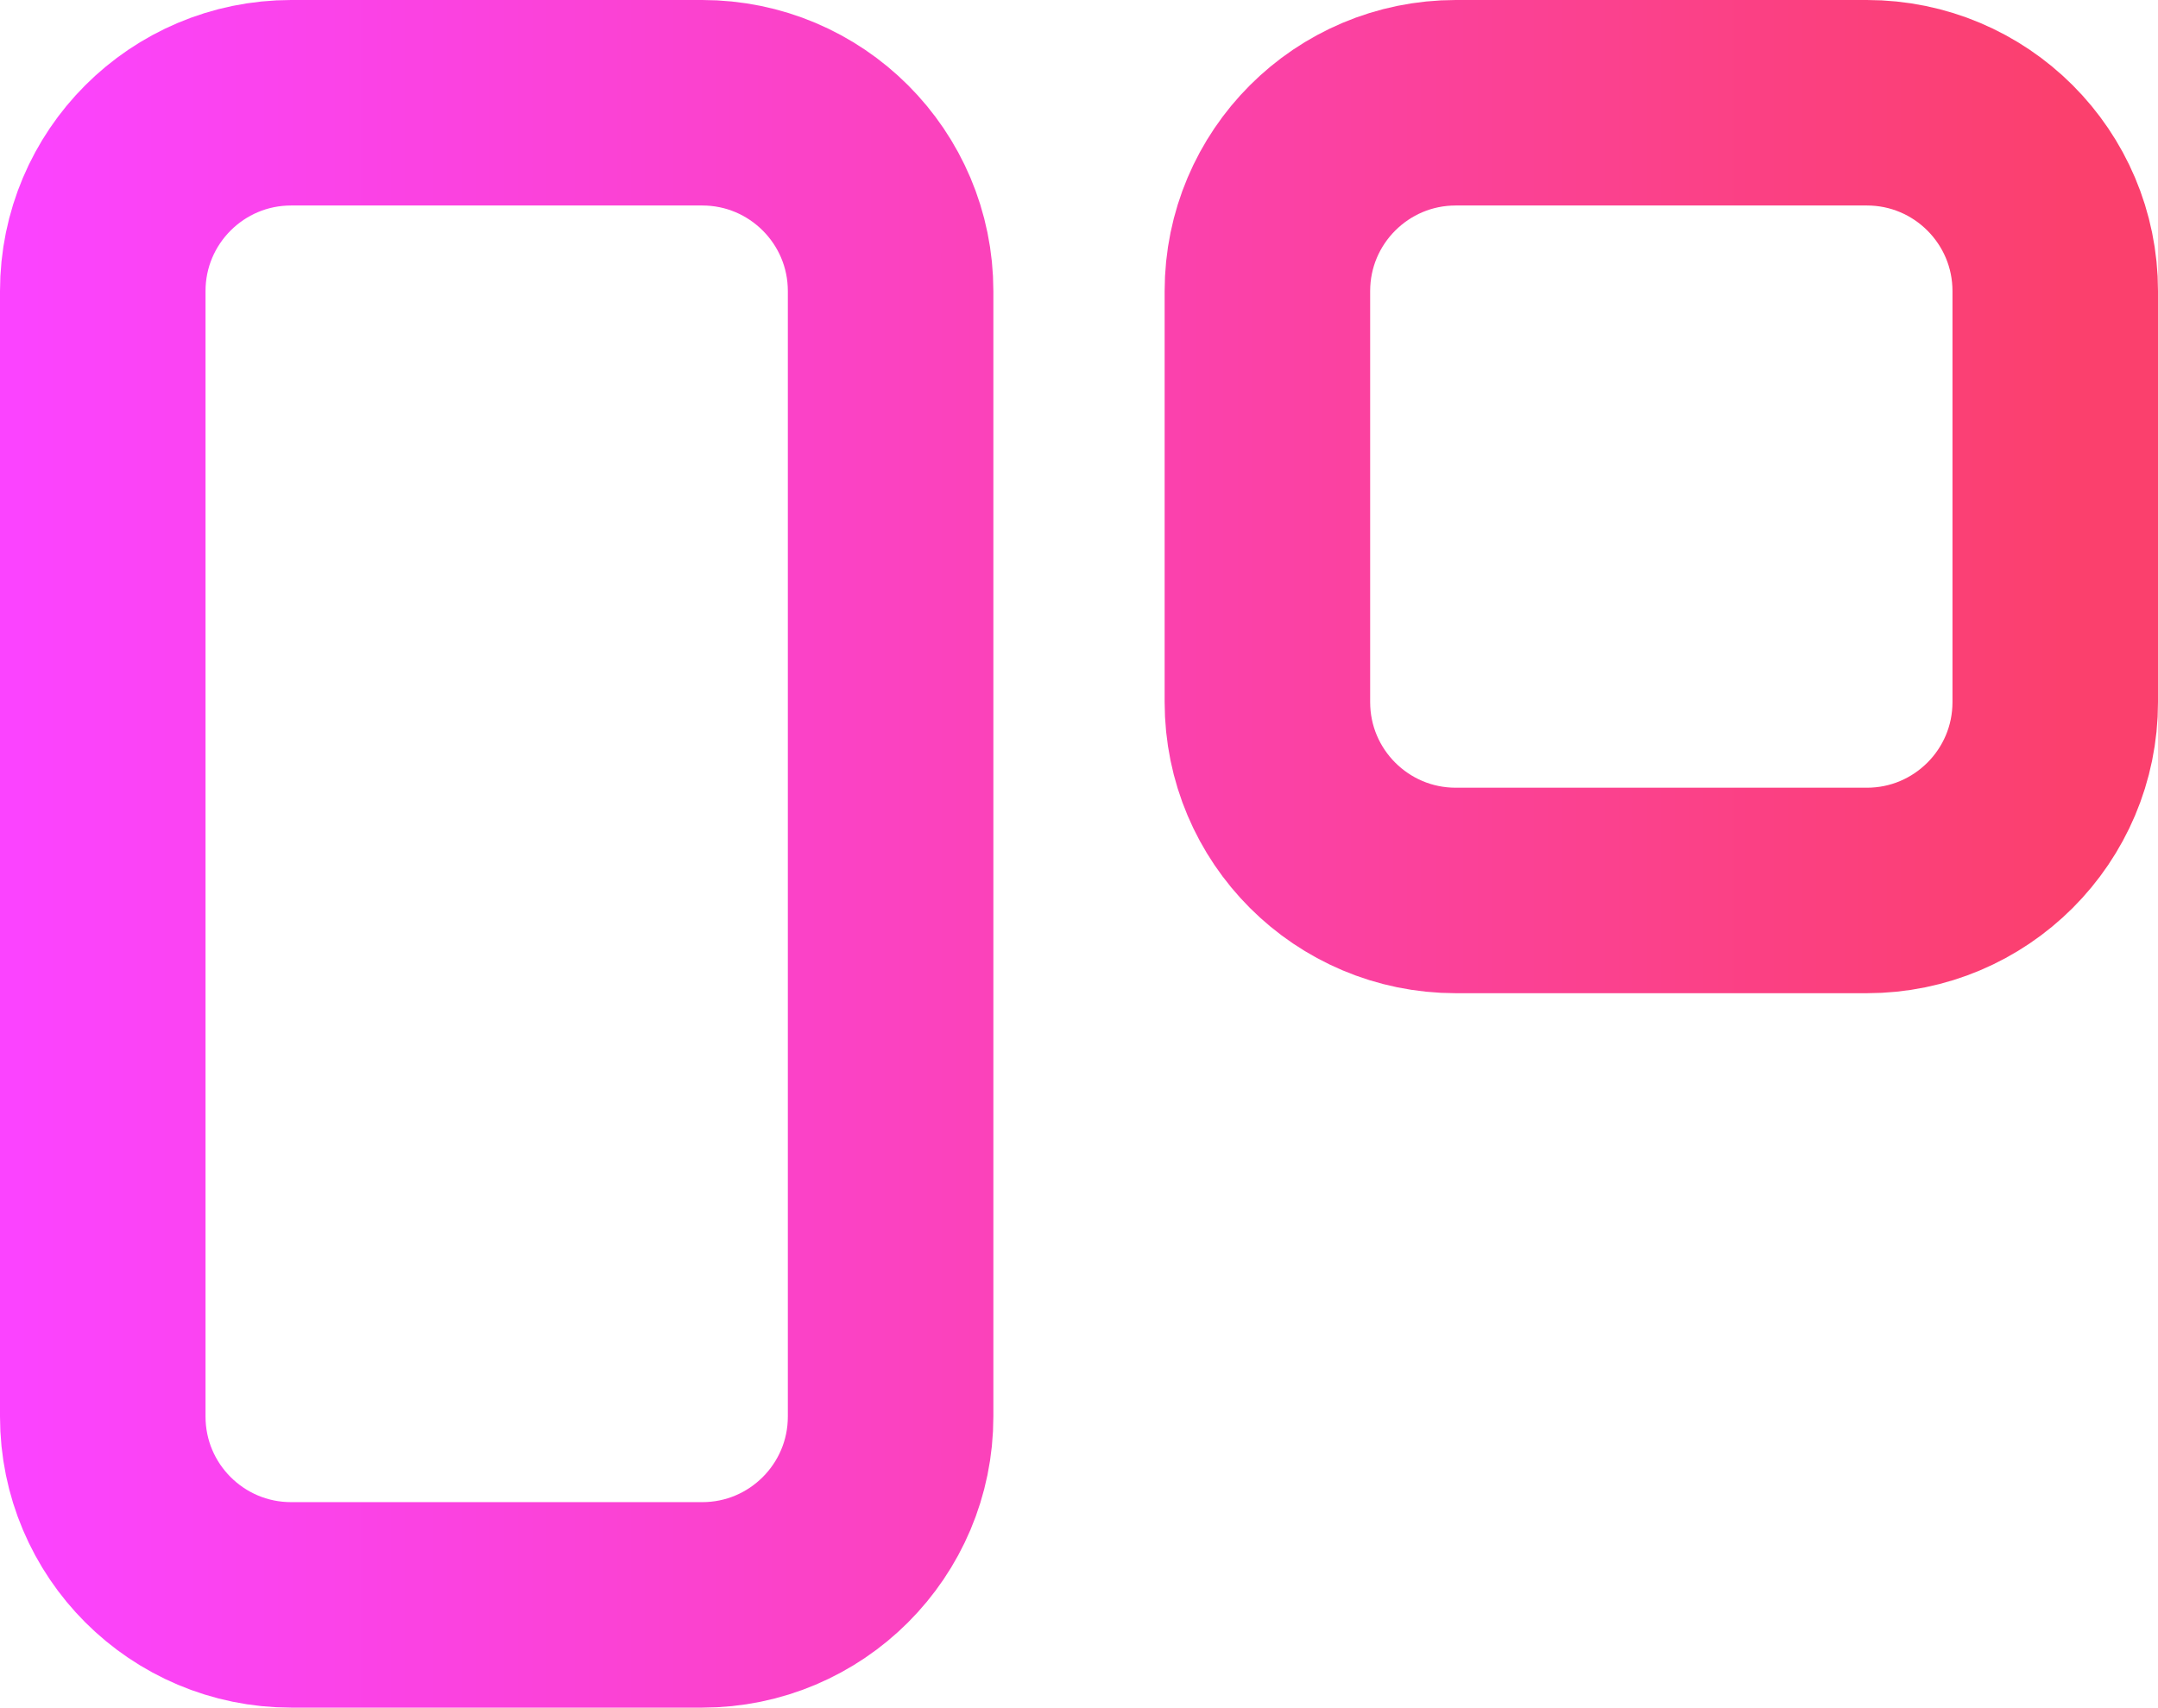
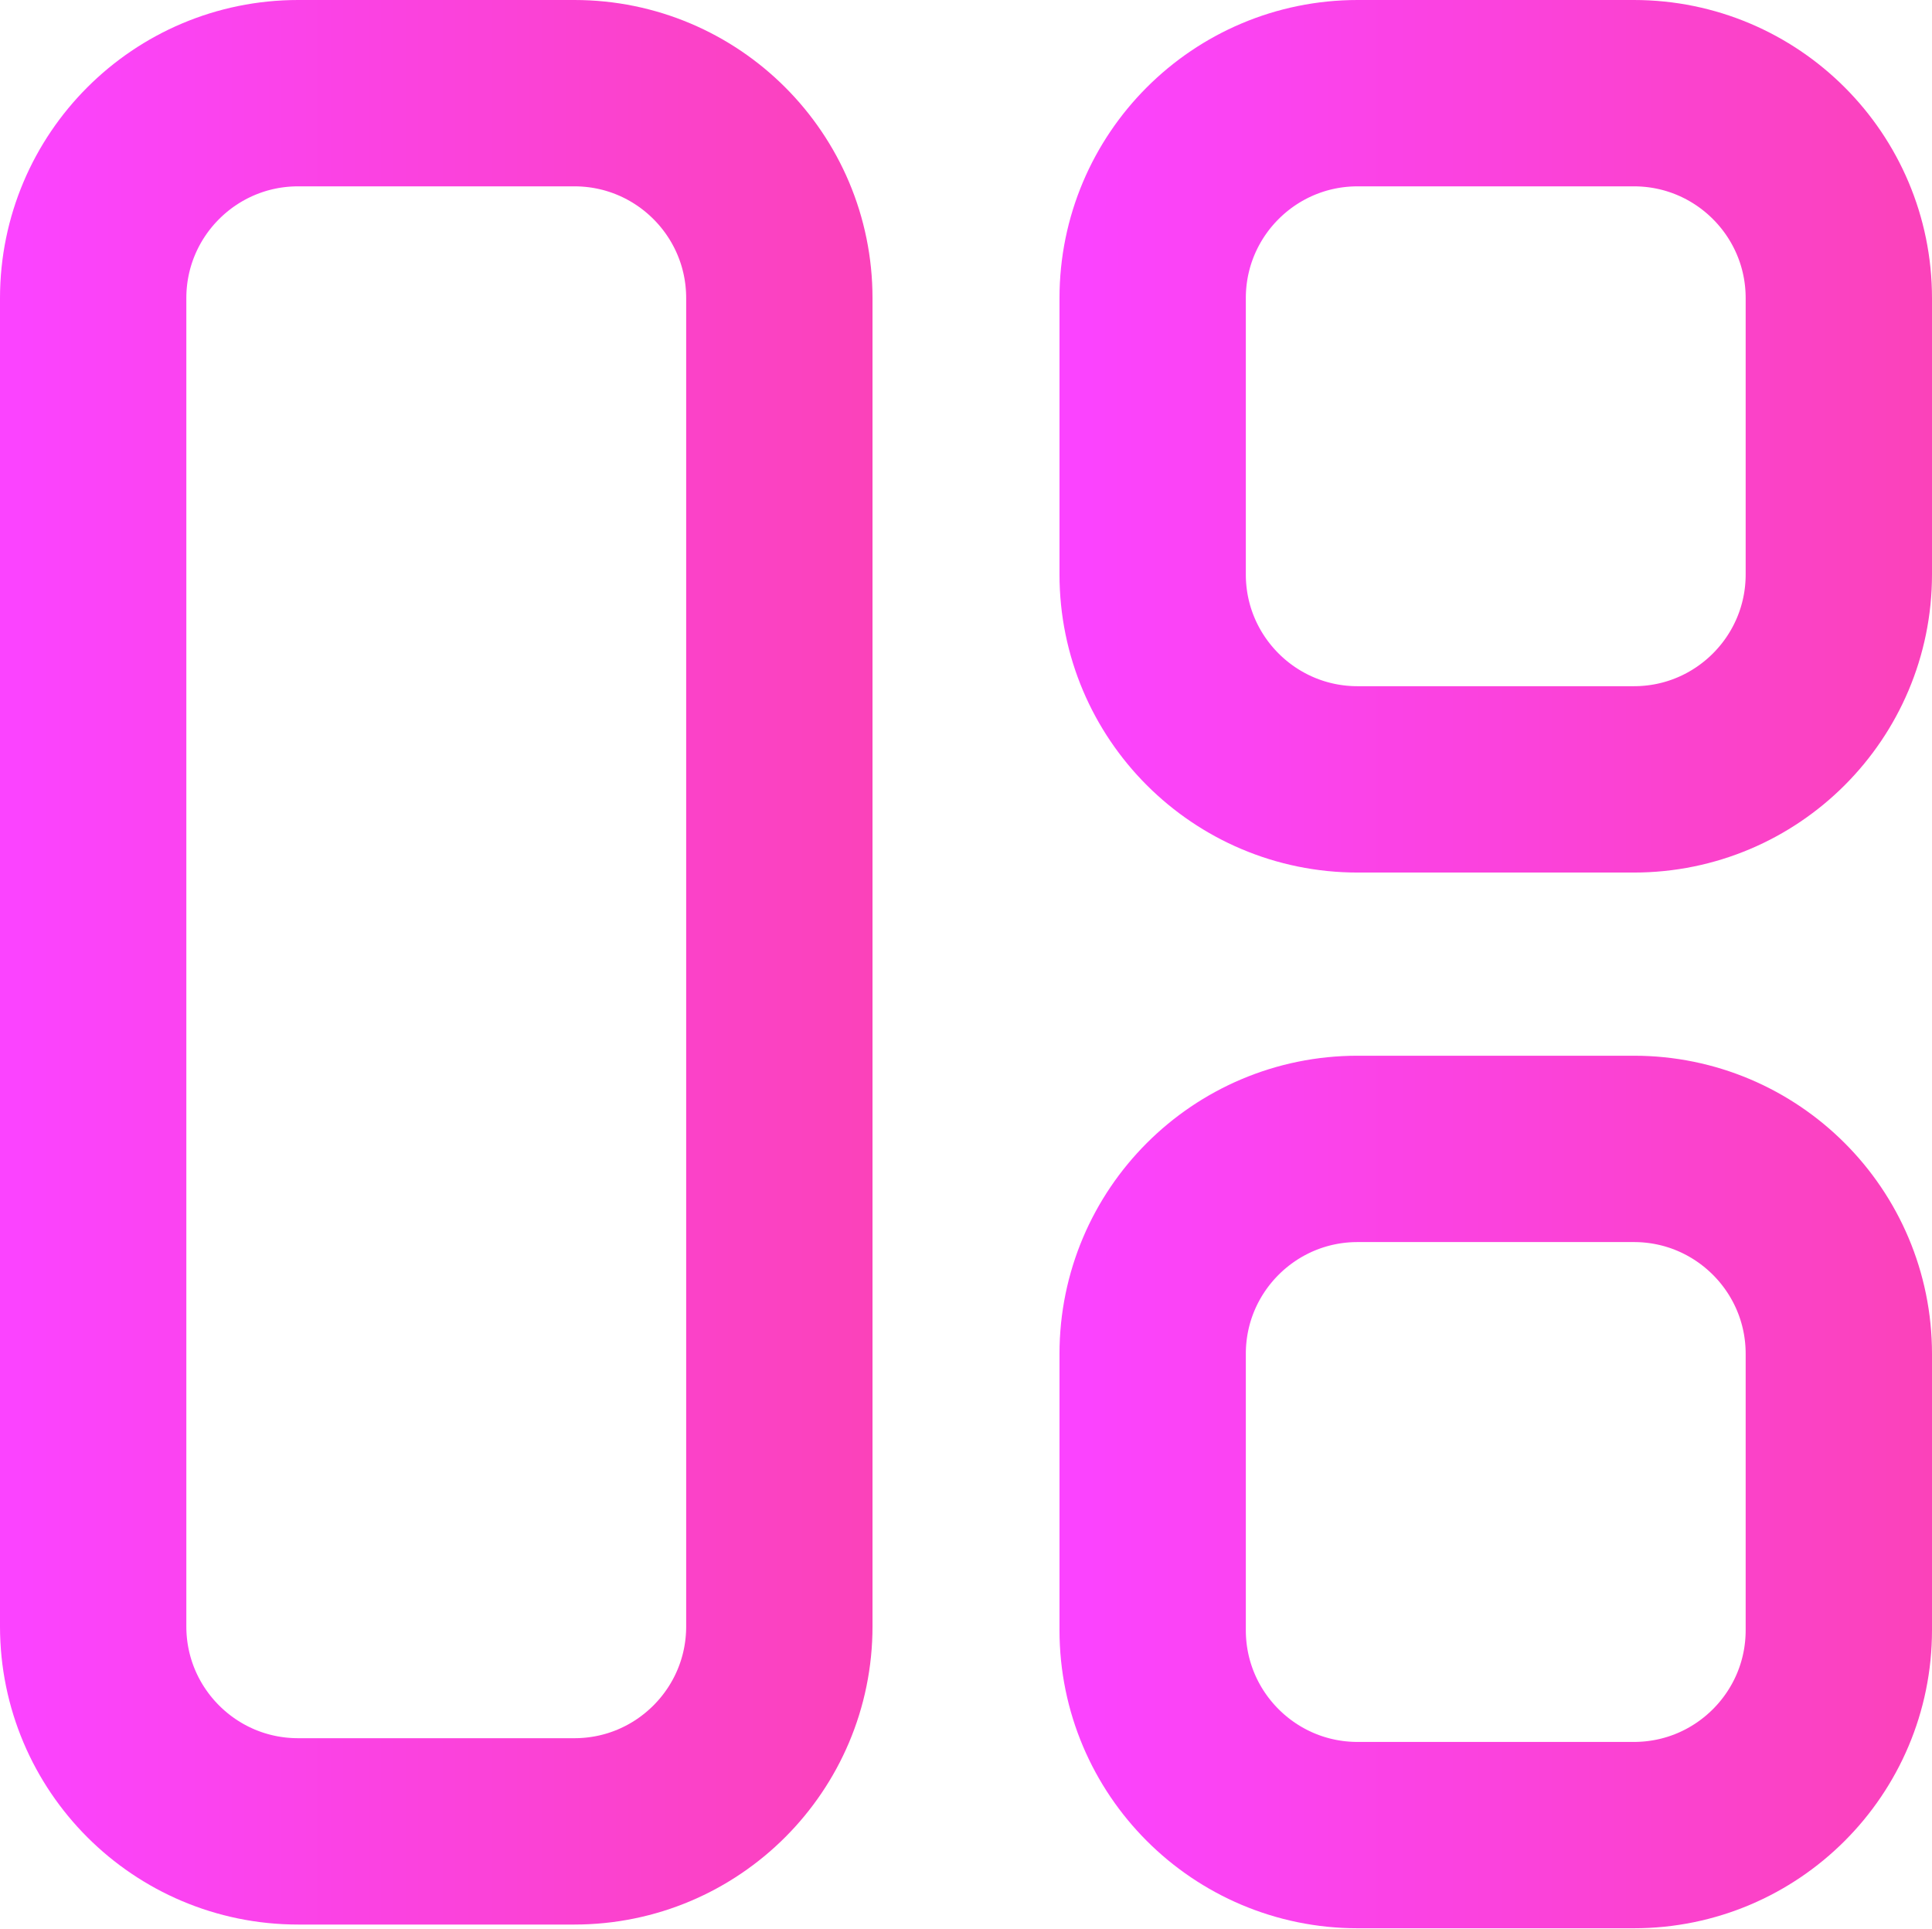
- <svg xmlns="http://www.w3.org/2000/svg" id="uuid-e1105a0f-b074-436f-a7a1-e8810f68f74d" viewBox="0 0 252 199.44">
+ <svg xmlns="http://www.w3.org/2000/svg" xmlns:xlink="http://www.w3.org/1999/xlink" id="uuid-e2452404-cb86-4ffc-924d-28fb25a0a8d7" viewBox="0 0 207.37 206.96">
  <defs>
-     <linearGradient id="uuid-c17a5ead-6cbc-4564-87d5-69af8a3d8285" x1="2" y1="162.9" x2="250" y2="162.9" gradientTransform="translate(0 262.62) scale(1 -1)" gradientUnits="userSpaceOnUse">
+     <linearGradient id="uuid-c798d281-ec20-4875-b4af-f25f0ad9558f" x1="1.61" y1="147.59" x2="201.84" y2="147.59" gradientTransform="translate(0 250.87) scale(1 -1)" gradientUnits="userSpaceOnUse">
      <stop offset="0" stop-color="#fb43ff" />
      <stop offset=".97" stop-color="#fb406d" />
    </linearGradient>
-     <linearGradient id="uuid-0290fbeb-b352-4ba3-8af7-82feb3b4d1ce" x1="2" y1="204.62" x2="250" y2="204.62" gradientTransform="translate(0 262.62) scale(1 -1)" gradientUnits="userSpaceOnUse">
-       <stop offset="0" stop-color="#fb43ff" />
-       <stop offset=".97" stop-color="#fb406d" />
-     </linearGradient>
+     <linearGradient id="uuid-c6fa60e6-ca15-4bbd-a454-8f4c672c528c" x1="115.33" y1="204.04" x2="315.55" y2="204.04" xlink:href="#uuid-c798d281-ec20-4875-b4af-f25f0ad9558f" />
+     <linearGradient id="uuid-fa0cef47-a1fe-40f9-8274-a557f985dd6a" x1="115.33" y1="90.73" x2="315.55" y2="90.73" xlink:href="#uuid-c798d281-ec20-4875-b4af-f25f0ad9558f" />
  </defs>
-   <rect x="12" y="12" width="92" height="175.44" rx="22" ry="22" style="fill:none; stroke:url(#uuid-c17a5ead-6cbc-4564-87d5-69af8a3d8285); stroke-width:24px;" />
-   <rect x="148" y="12" width="92" height="92" rx="22" ry="22" style="fill:none; stroke:url(#uuid-0290fbeb-b352-4ba3-8af7-82feb3b4d1ce); stroke-width:24px;" />
+   <rect x="10" y="10" width="73.65" height="186.56" rx="22" ry="22" style="fill:none; stroke:url(#uuid-c798d281-ec20-4875-b4af-f25f0ad9558f); stroke-width:20px;" />
+   <rect x="123.72" y="10" width="73.65" height="73.65" rx="22" ry="22" style="fill:none; stroke:url(#uuid-c6fa60e6-ca15-4bbd-a454-8f4c672c528c); stroke-width:20px;" />
+   <rect x="123.72" y="123.31" width="73.65" height="73.65" rx="22" ry="22" style="fill:none; stroke:url(#uuid-fa0cef47-a1fe-40f9-8274-a557f985dd6a); stroke-width:20px;" />
</svg>
